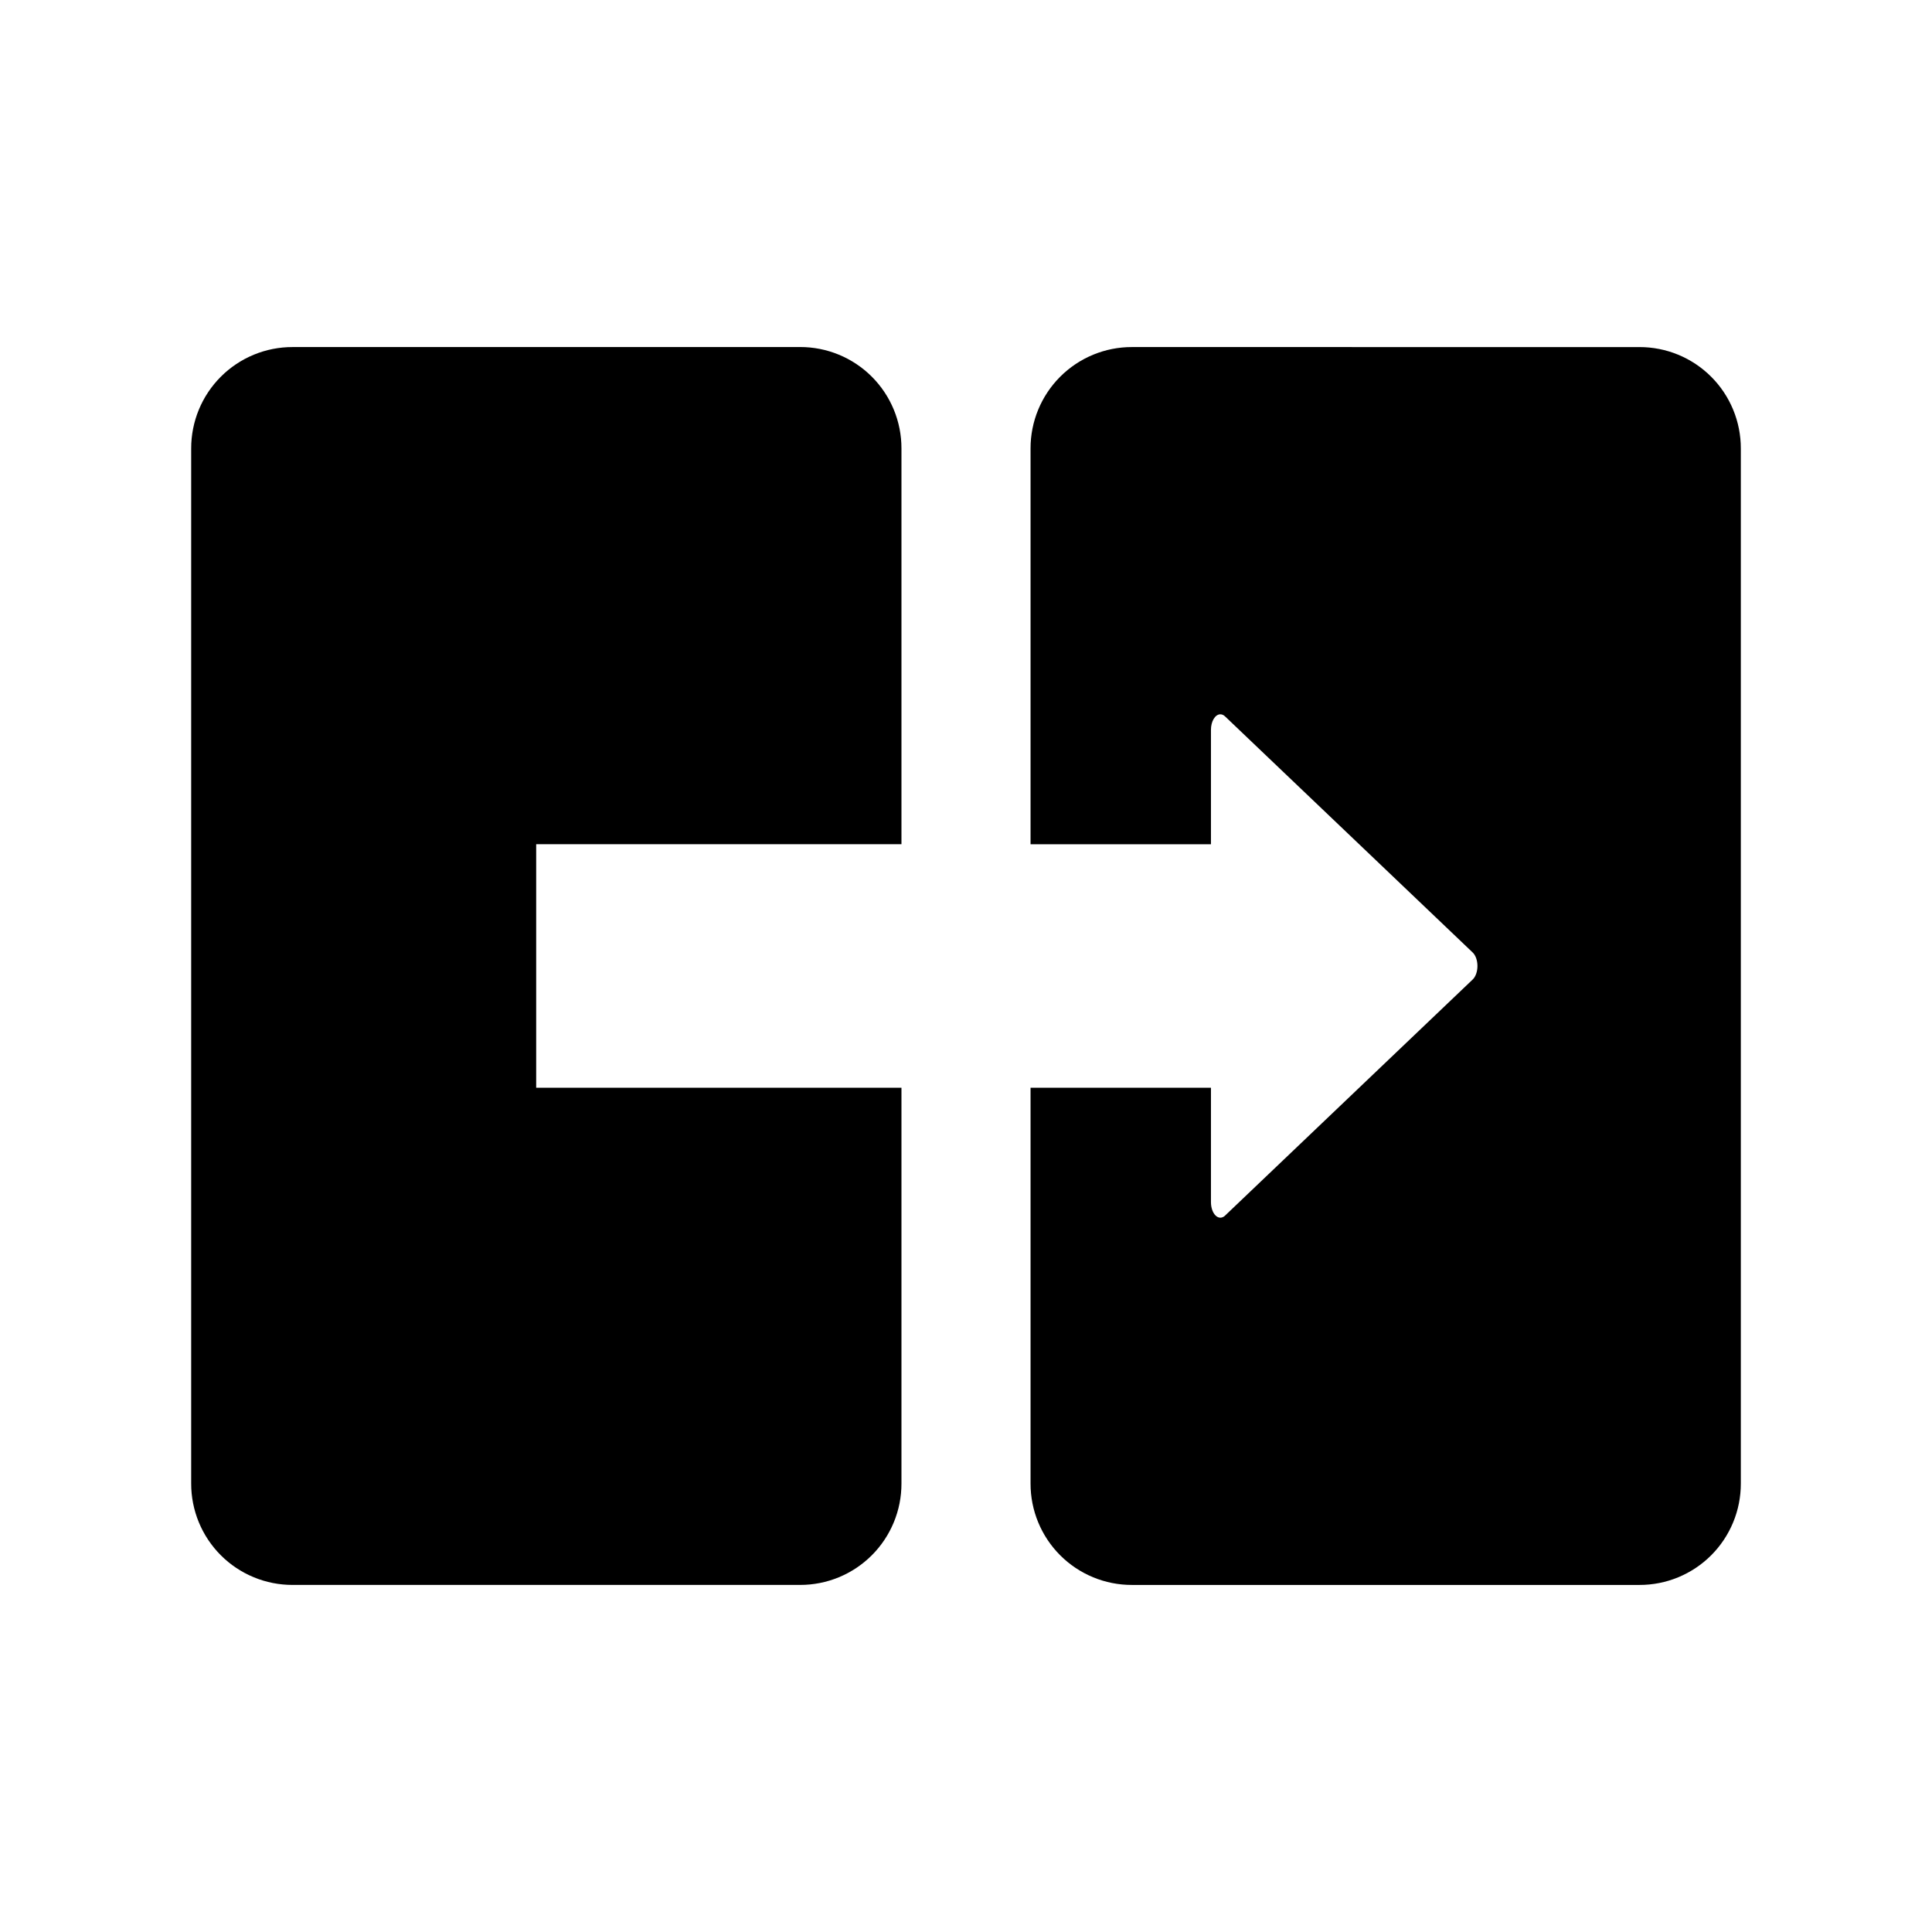
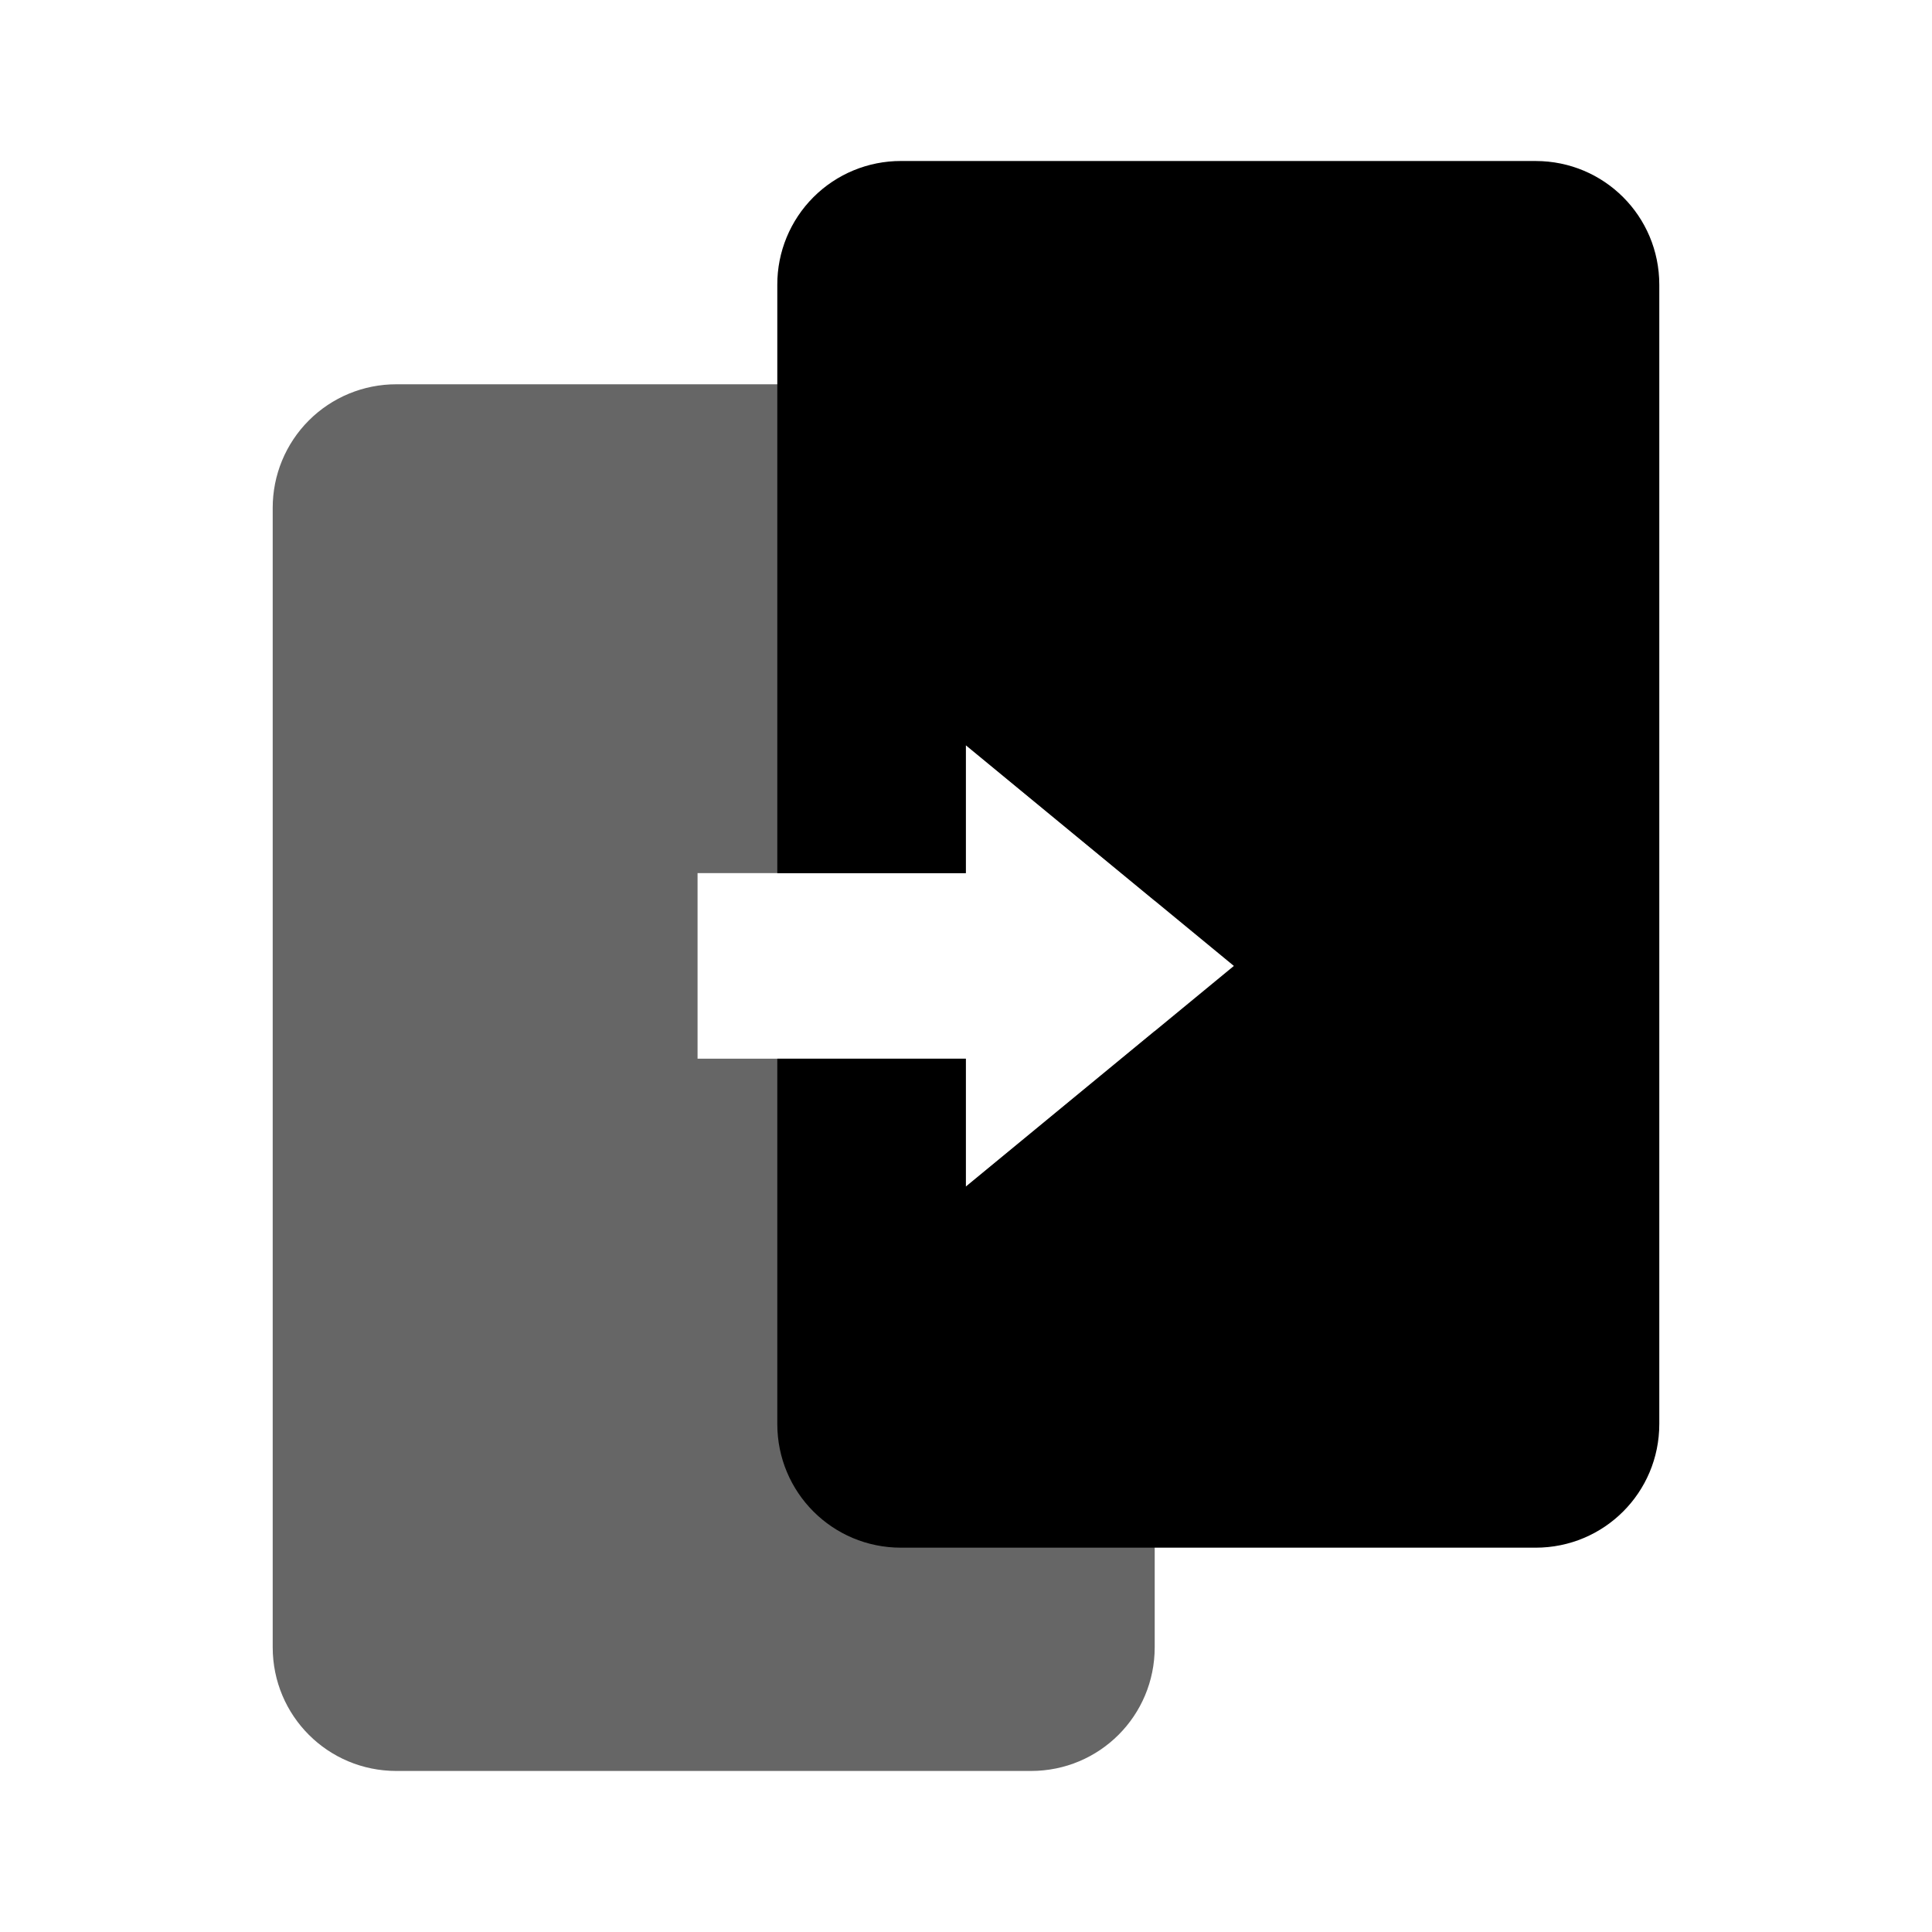
- <svg xmlns="http://www.w3.org/2000/svg" width="192" height="192">
-   <path d="M29.084 34.49A10.06 10.06 0 0 0 19 44.574v102.85a10.06 10.06 0 0 0 10.084 10.084h50.418a10.06 10.06 0 0 0 10.084-10.084v-39.326H53.285V83.897h36.301V44.571a10.06 10.06 0 0 0-10.084-10.084zm83.415 0a10.06 10.06 0 0 0-10.084 10.084V83.9h17.928V72.532a.935 1.544 0 0 1 .902-1.544.935 1.544 0 0 1 .5.207l24.614 23.468a.935 1.544 0 0 1 0 2.674l-24.614 23.468a.935 1.544 0 0 1-1.402-1.337V108.1h-17.928v39.326a10.06 10.06 0 0 0 10.084 10.084h50.418a10.06 10.06 0 0 0 10.084-10.084V44.576a10.06 10.06 0 0 0-10.084-10.084z" />
+ <svg xmlns="http://www.w3.org/2000/svg" xml:space="preserve" width="192" height="192">
+   <path d="M89.54 16a12.266 12.266 0 0 0-12.293 12.293v58.48h18.735V74.057l26.639 21.936-26.639 21.936v-12.716H77.247v36.301c0 6.81 5.483 12.293 12.293 12.293h63.066c6.81 0 12.293-5.483 12.293-12.293V28.294c0-6.81-5.483-12.293-12.293-12.293z" />
+   <path d="M39.394 38.19a12.266 12.266 0 0 0-12.293 12.293v113.22c0 6.81 5.483 12.293 12.293 12.293h63.066c6.81 0 12.293-5.483 12.293-12.293v-61.236l-18.771 15.458v-12.716H69.323v-18.44h26.659V74.053l18.771 15.458V50.48c0-6.81-5.483-12.293-12.293-12.293z" opacity=".6" />
</svg>
